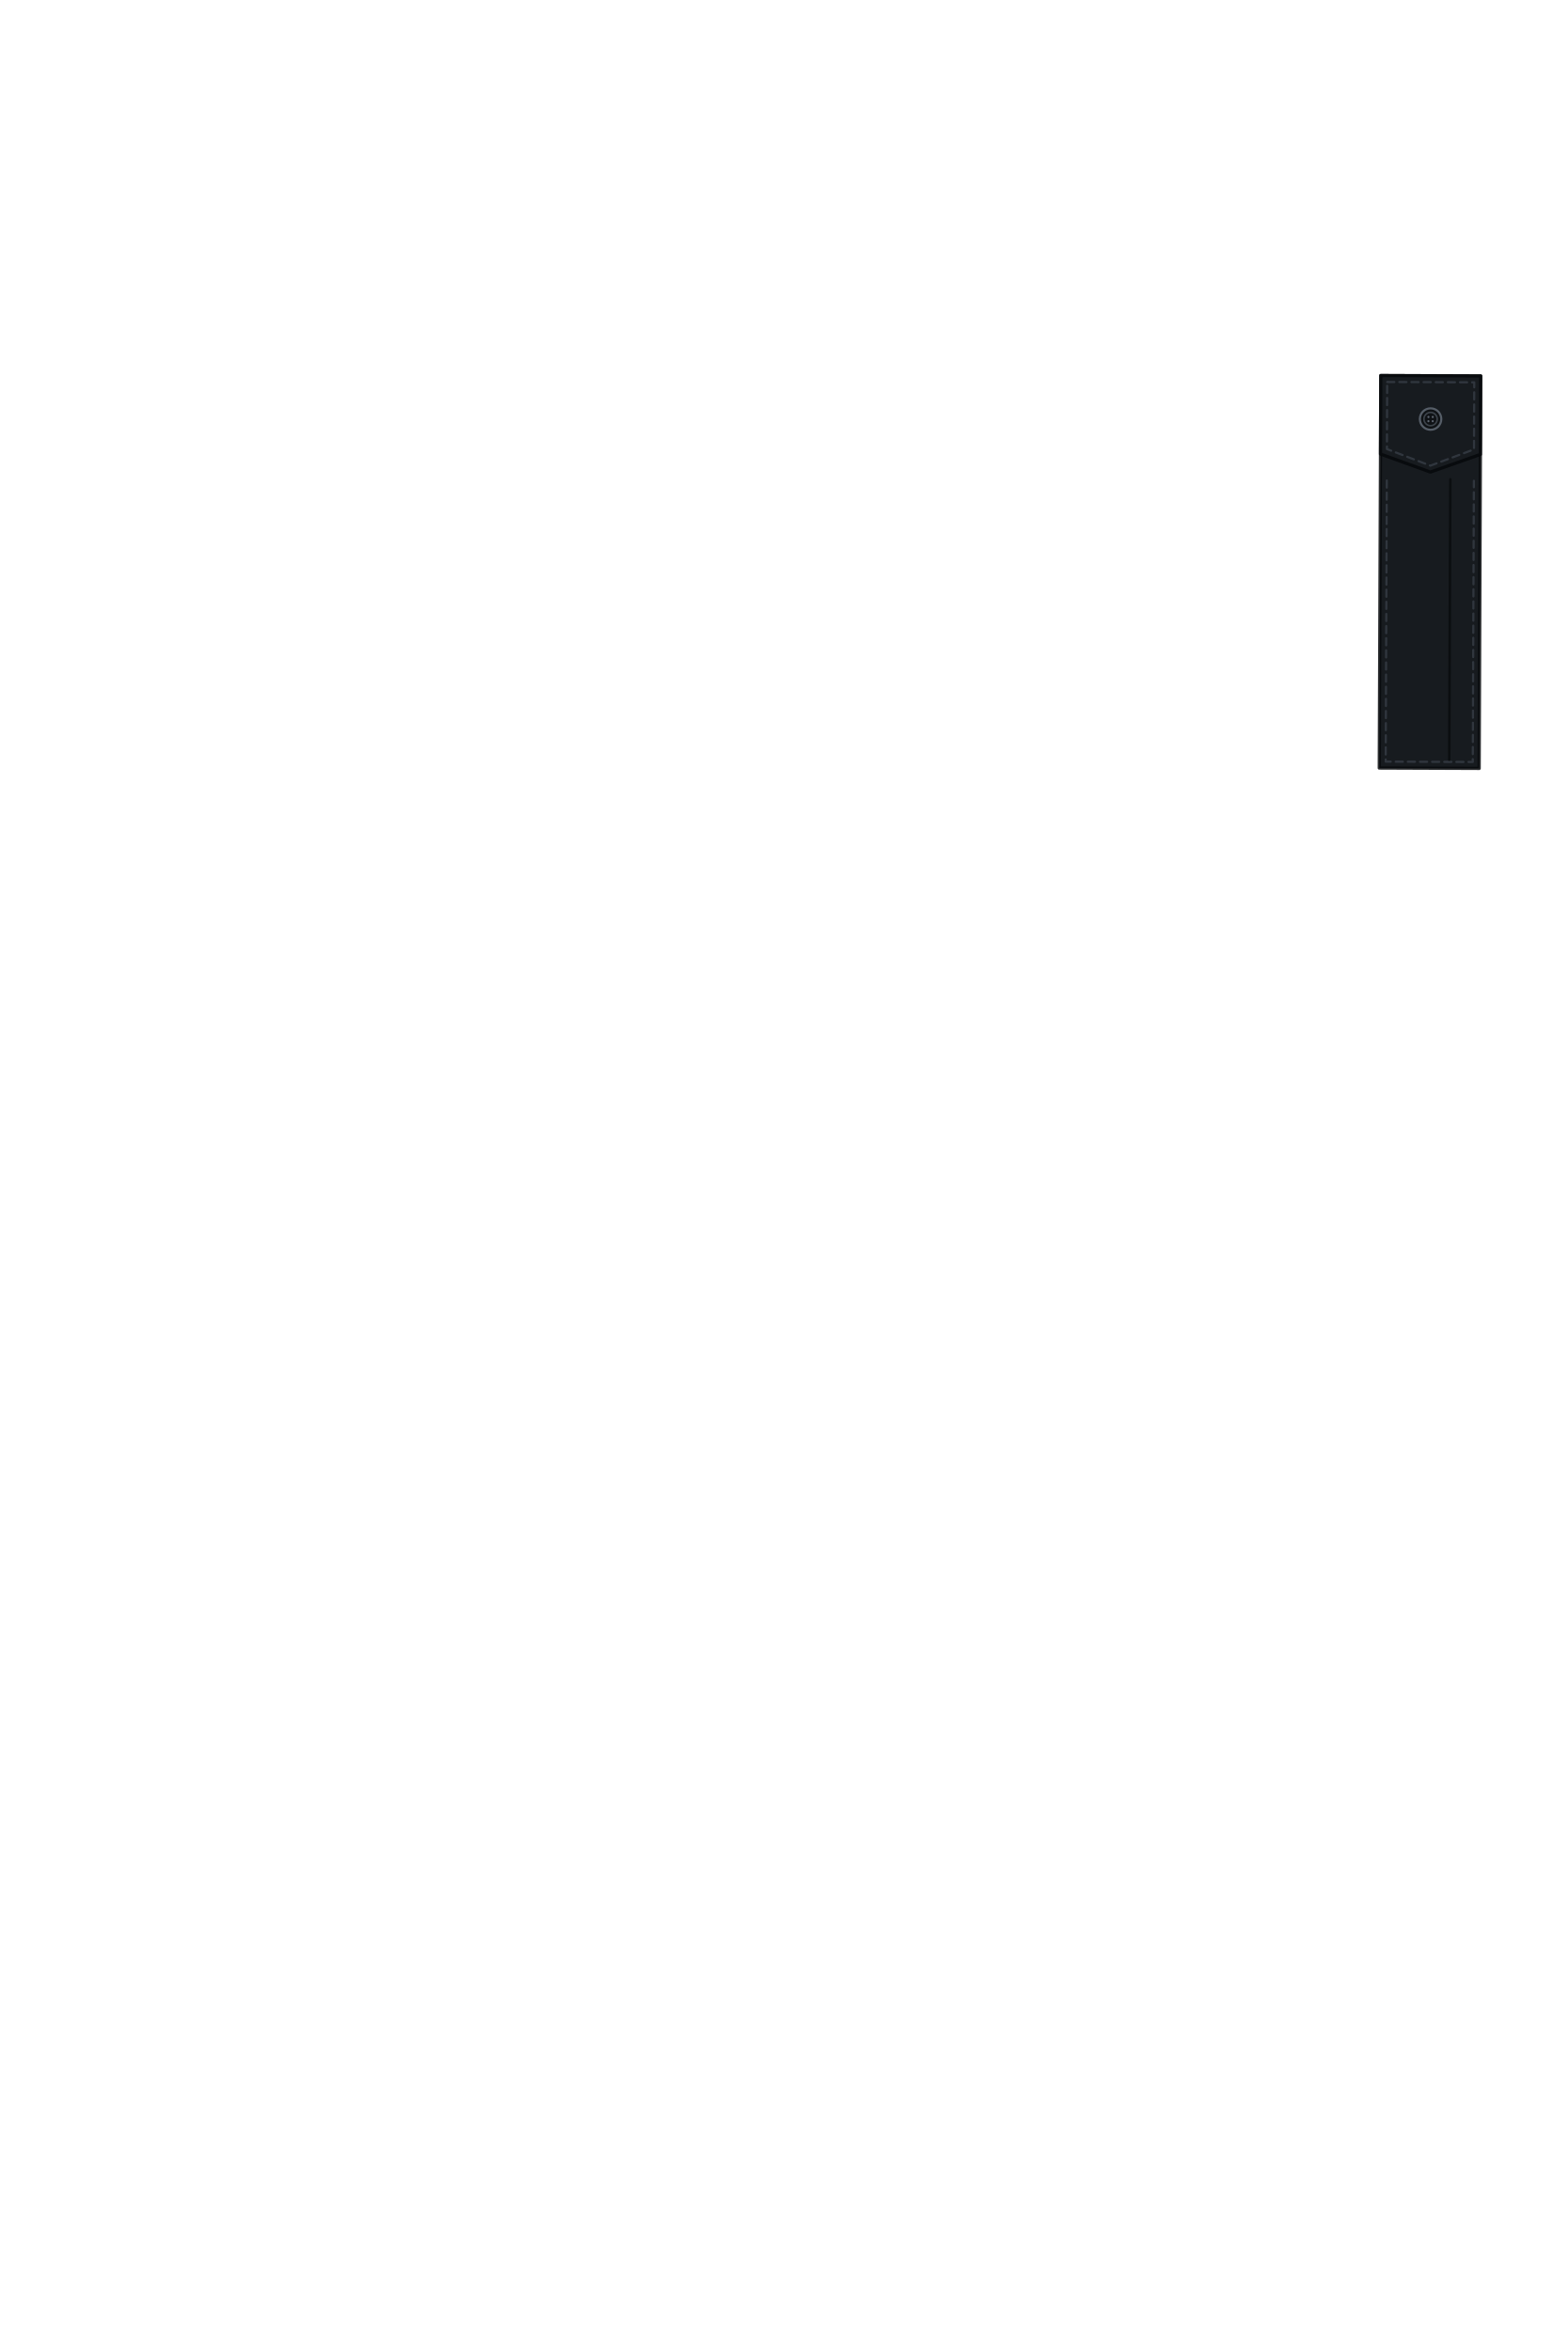
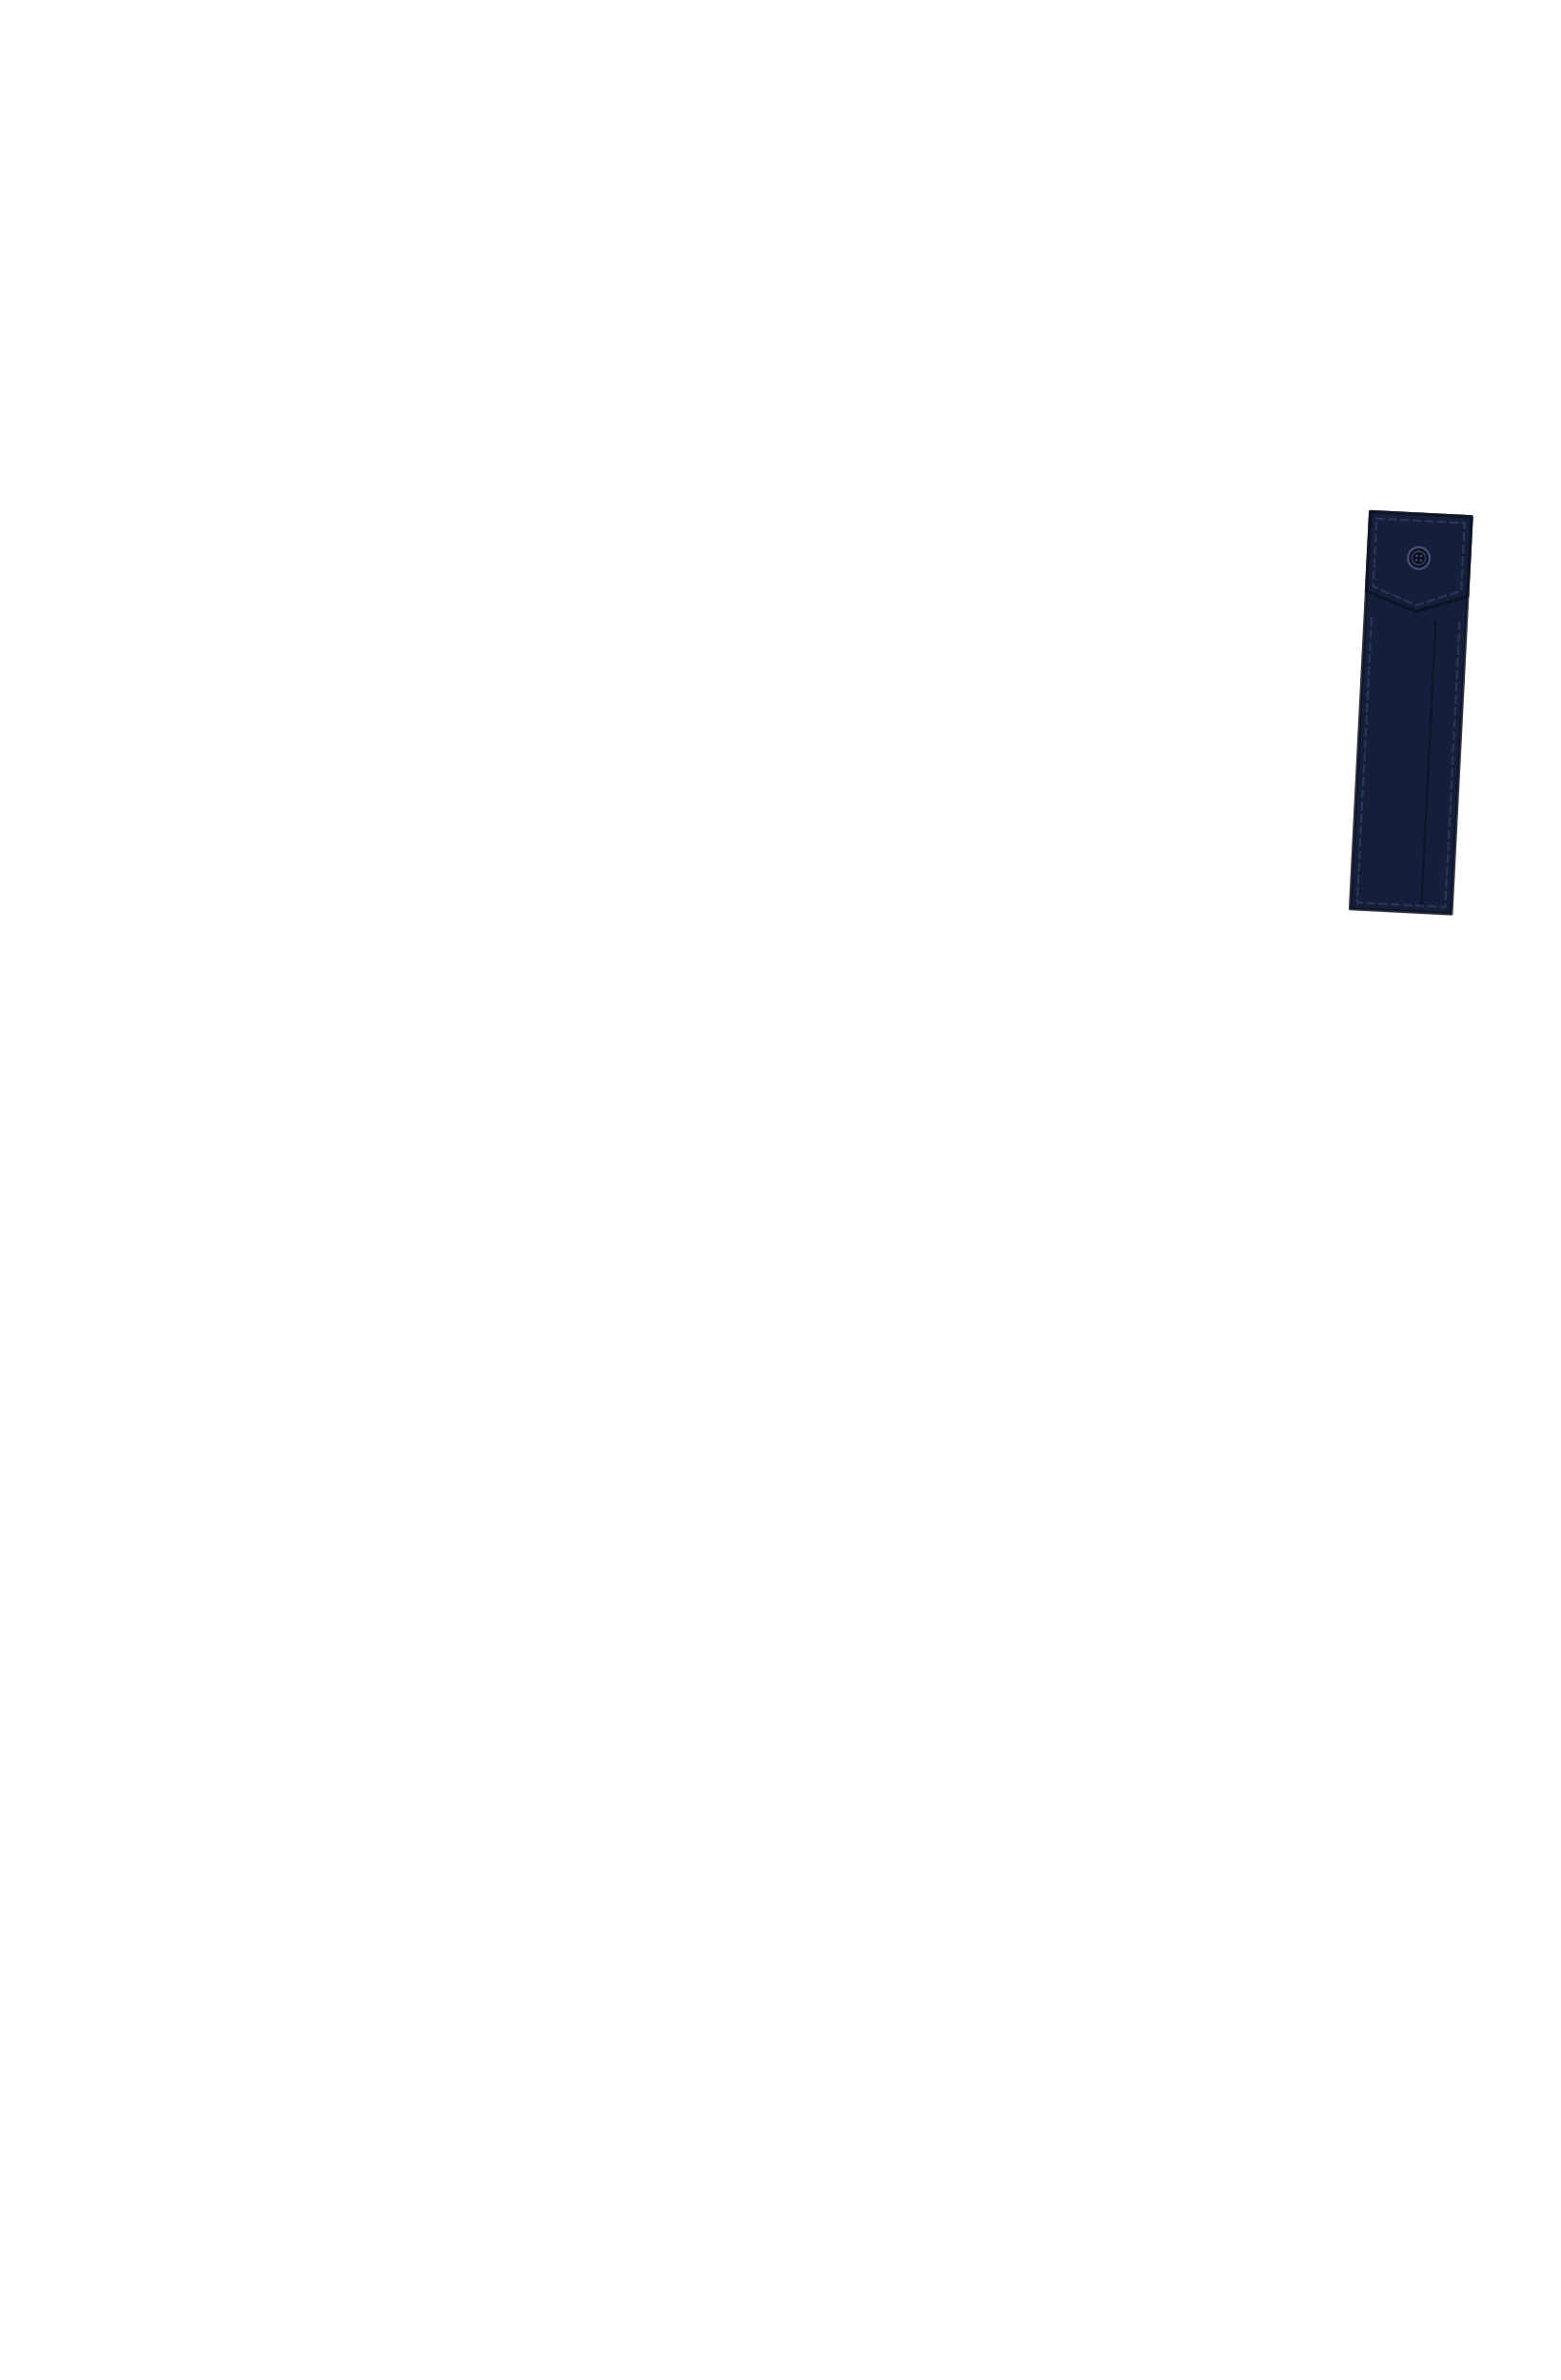
- <svg xmlns="http://www.w3.org/2000/svg" width="21.964in" height="32.93in" viewBox="0 0 2196.4 3293" data-asset-id="garment-polo-female-tactical" data-source="original" data-units="0.01in">
-   <g id="garment-polo-female-tactical__art" transform="translate(1098.200 10.000) scale(100)">
-     <g id="garment-polo-female-tactical__pen-pocket" transform="translate(9.055 7.915) rotate(0.223)">
+ <svg xmlns="http://www.w3.org/2000/svg" width="21.6in" height="32.93in" viewBox="0 0 2160 3293" data-asset-id="garment-polo-female-tactical" data-source="original" data-units="0.01in">
+   <g id="garment-polo-female-tactical__art" transform="translate(1080.000 10.000) scale(100)">
+     <g id="garment-polo-female-tactical__pen-pocket" transform="translate(8.725 9.762) rotate(2.907)">
      <rect id="garment-polo-female-tactical__pen-pocket-box" x="-0.700" y="-2.750" width="1.400" height="5.500" fill="none" />
-       <path d="M-0.700,-2.750L0.700,-2.750L0.700,2.750L-0.700,2.750Z" fill="#171b1f" stroke="#07090b" stroke-opacity=".85" stroke-width=".045" stroke-linejoin="round" />
-       <path d="M-0.700,-2.750L0.700,-2.750L0.700,-1.650L0,-1.400L-0.700,-1.650Z" fill="#171b1f" stroke="#07090b" stroke-opacity=".85" stroke-width=".045" stroke-linejoin="round" />
-       <path d="M-0.610,-2.660L0.610,-2.660L0.610,-1.720L0,-1.490L-0.610,-1.720Z" fill="none" stroke="#4a535e" stroke-opacity=".5" stroke-width=".03" stroke-dasharray=".1 .07" stroke-linecap="round" stroke-linejoin="round" />
-       <path d="M-0.610,-1.280L-0.610,2.660L0.610,2.660L0.610,-1.280" fill="none" stroke="#4a535e" stroke-opacity=".5" stroke-width=".03" stroke-dasharray=".1 .07" stroke-linecap="round" stroke-linejoin="round" />
-       <path d="M0.280,-1.300L0.280,2.630" fill="none" stroke="#07090b" stroke-opacity="0.7" stroke-width="0.035" stroke-linecap="round" stroke-linejoin="round" />
+       <path d="M-0.700,-2.750L0.700,-2.750L0.700,2.750L-0.700,2.750Z" fill="#151f3b" stroke="#0e1123" stroke-opacity=".85" stroke-width=".045" stroke-linejoin="round" />
+       <path d="M-0.700,-2.750L0.700,-2.750L0.700,-1.650L0,-1.400L-0.700,-1.650Z" fill="#151f3b" stroke="#0e1123" stroke-opacity=".85" stroke-width=".045" stroke-linejoin="round" />
+       <path d="M-0.610,-2.660L0.610,-2.660L0.610,-1.720L0,-1.490L-0.610,-1.720Z" fill="none" stroke="#404b6e" stroke-opacity=".5" stroke-width=".03" stroke-dasharray=".1 .07" stroke-linecap="round" stroke-linejoin="round" />
+       <path d="M-0.610,-1.280L-0.610,2.660L0.610,2.660L0.610,-1.280" fill="none" stroke="#404b6e" stroke-opacity=".5" stroke-width=".03" stroke-dasharray=".1 .07" stroke-linecap="round" stroke-linejoin="round" />
+       <path d="M0.280,-1.300L0.280,2.630" fill="none" stroke="#0e1123" stroke-opacity="0.7" stroke-width="0.035" stroke-linecap="round" stroke-linejoin="round" />
      <g id="garment-polo-female-tactical__pen-pocket-button">
-         <circle cx="0.000" cy="-2.143" r="0.150" fill="#0f1215" stroke="#6b7480" stroke-opacity=".75" stroke-width=".03" />
-         <circle cx="0.000" cy="-2.143" r="0.093" fill="none" stroke="#6b7480" stroke-opacity=".5" stroke-width=".022" />
-         <circle cx="-0.030" cy="-2.172" r="0.015" fill="#6b7480" fill-opacity=".85" />
-         <circle cx="0.030" cy="-2.172" r="0.015" fill="#6b7480" fill-opacity=".85" />
-         <circle cx="-0.030" cy="-2.113" r="0.015" fill="#6b7480" fill-opacity=".85" />
-         <circle cx="0.030" cy="-2.113" r="0.015" fill="#6b7480" fill-opacity=".85" />
+         <circle cx="0.000" cy="-2.143" r="0.150" fill="#0e1123" stroke="#56628a" stroke-opacity=".75" stroke-width=".03" />
+         <circle cx="0.000" cy="-2.143" r="0.093" fill="none" stroke="#56628a" stroke-opacity=".5" stroke-width=".022" />
+         <circle cx="-0.030" cy="-2.172" r="0.015" fill="#56628a" fill-opacity=".85" />
+         <circle cx="0.030" cy="-2.172" r="0.015" fill="#56628a" fill-opacity=".85" />
+         <circle cx="-0.030" cy="-2.113" r="0.015" fill="#56628a" fill-opacity=".85" />
+         <circle cx="0.030" cy="-2.113" r="0.015" fill="#56628a" fill-opacity=".85" />
      </g>
    </g>
  </g>
</svg>
